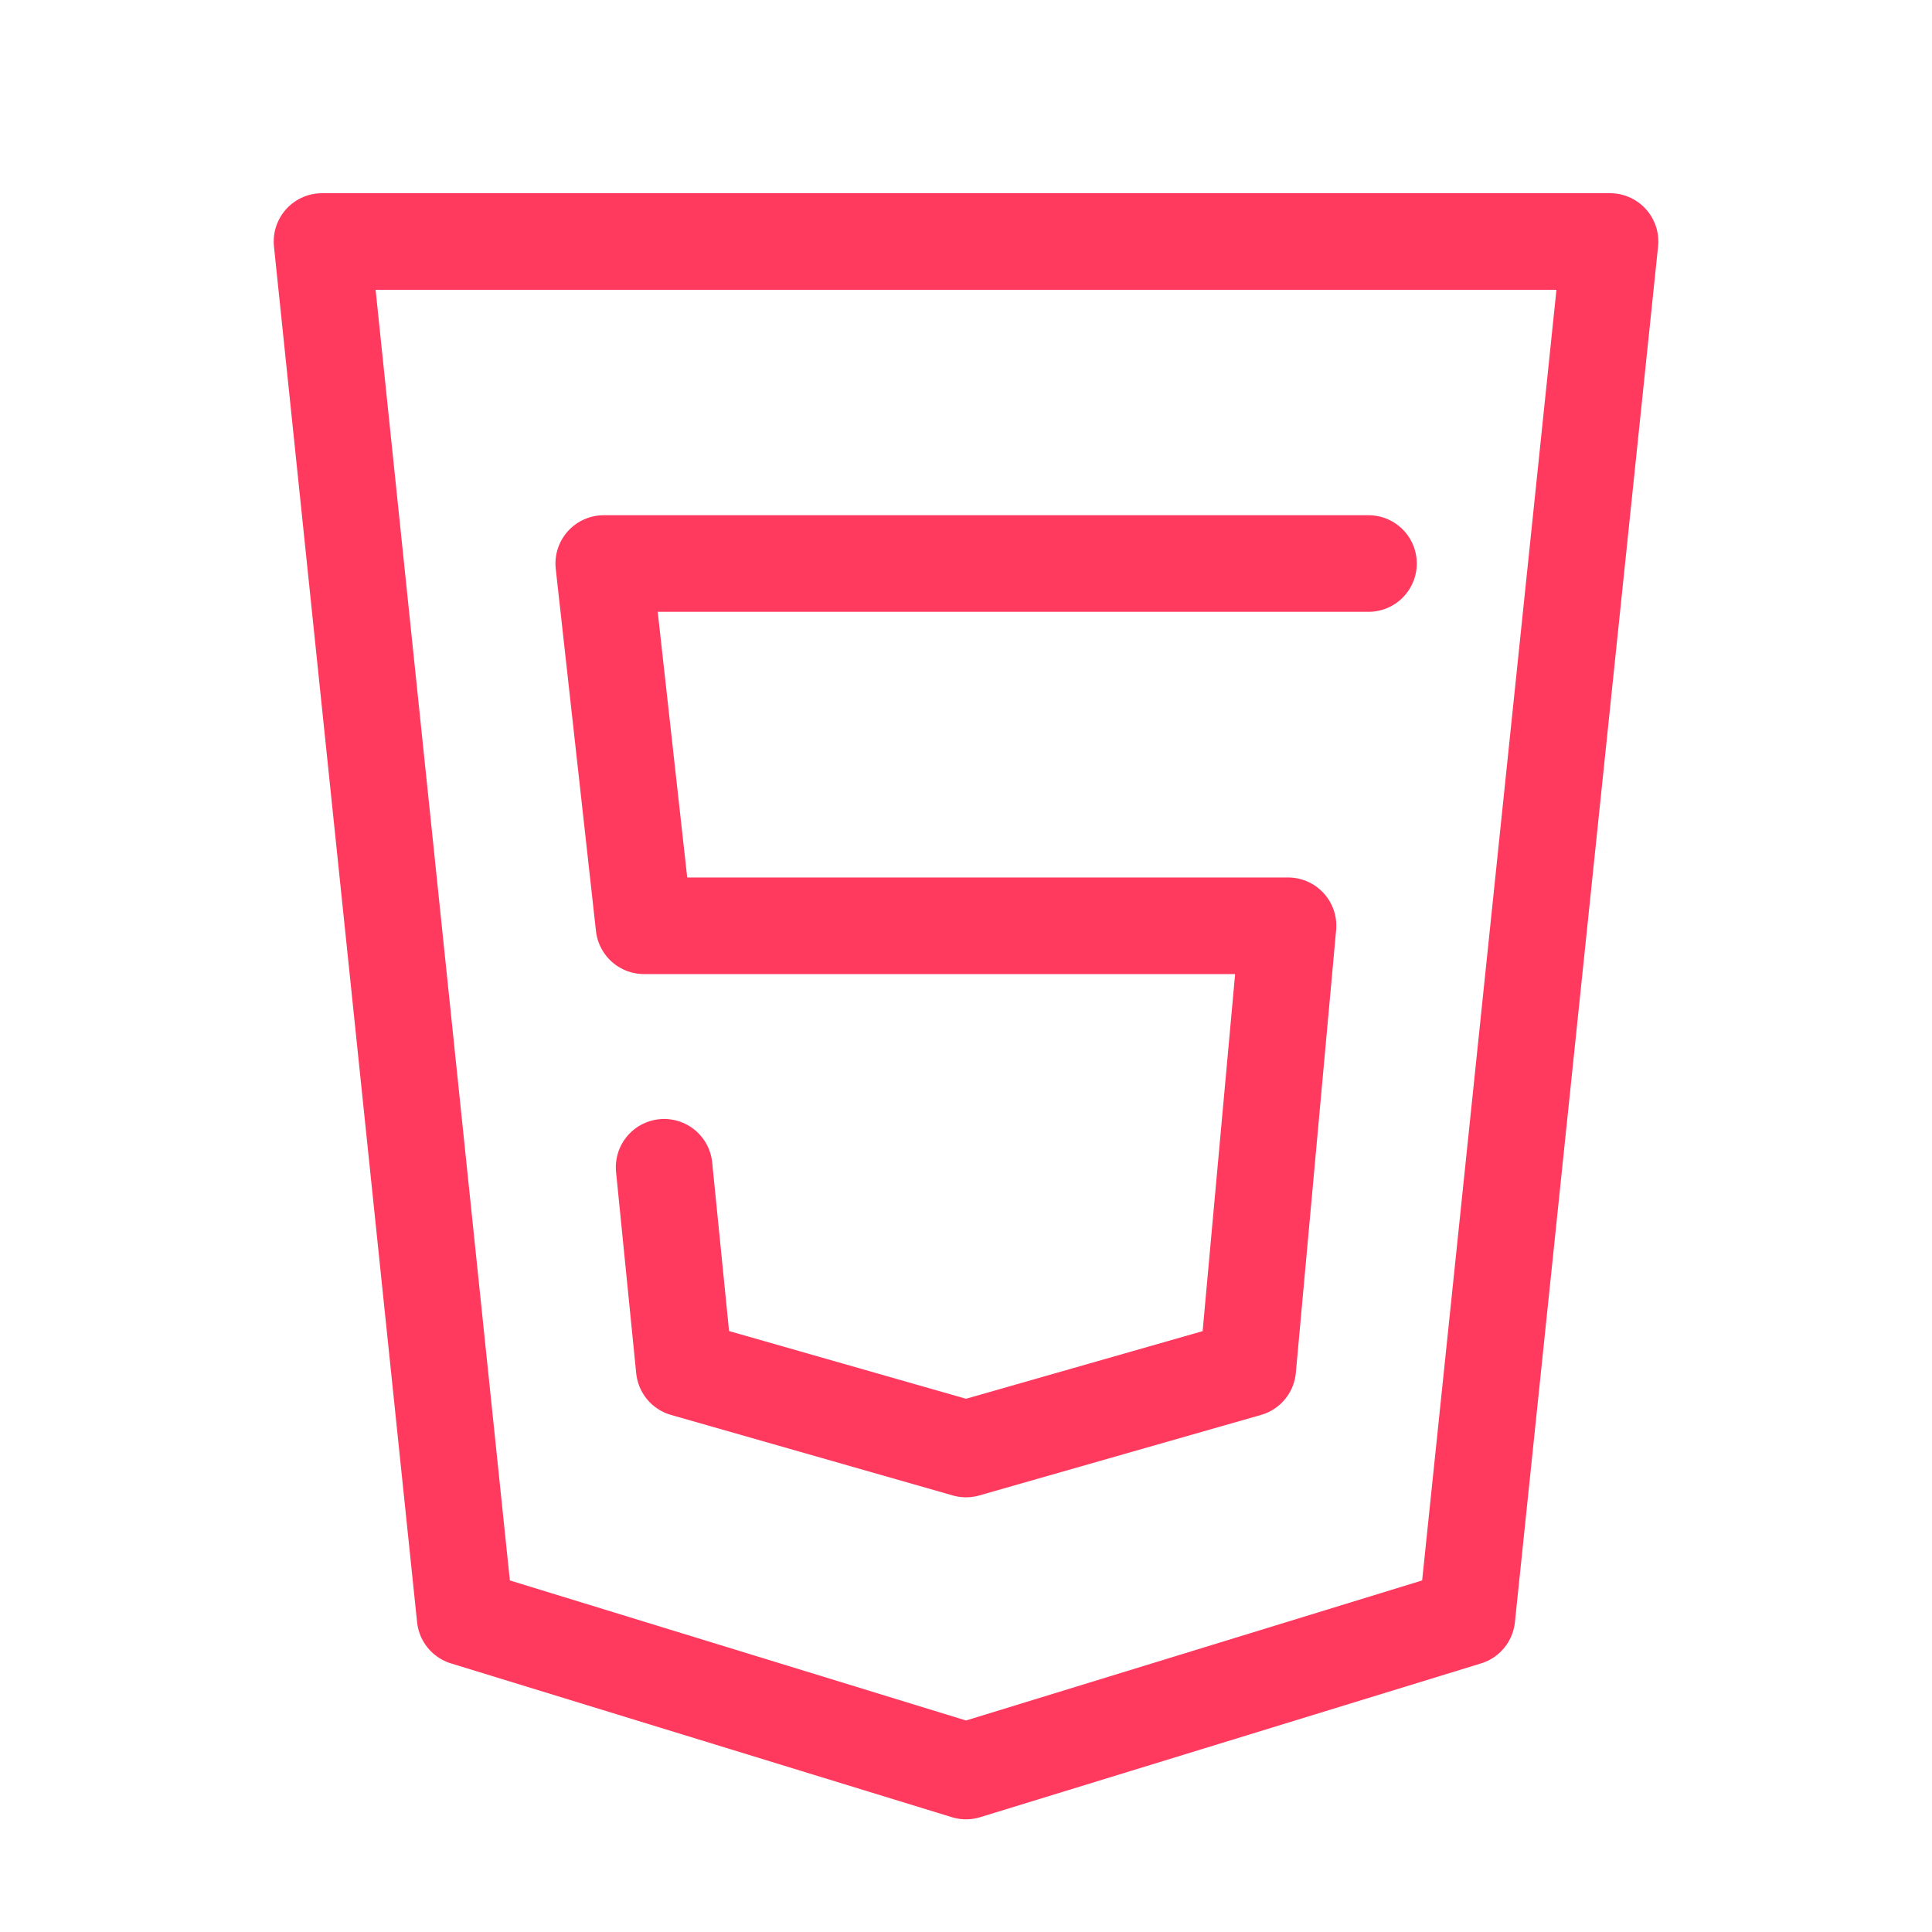
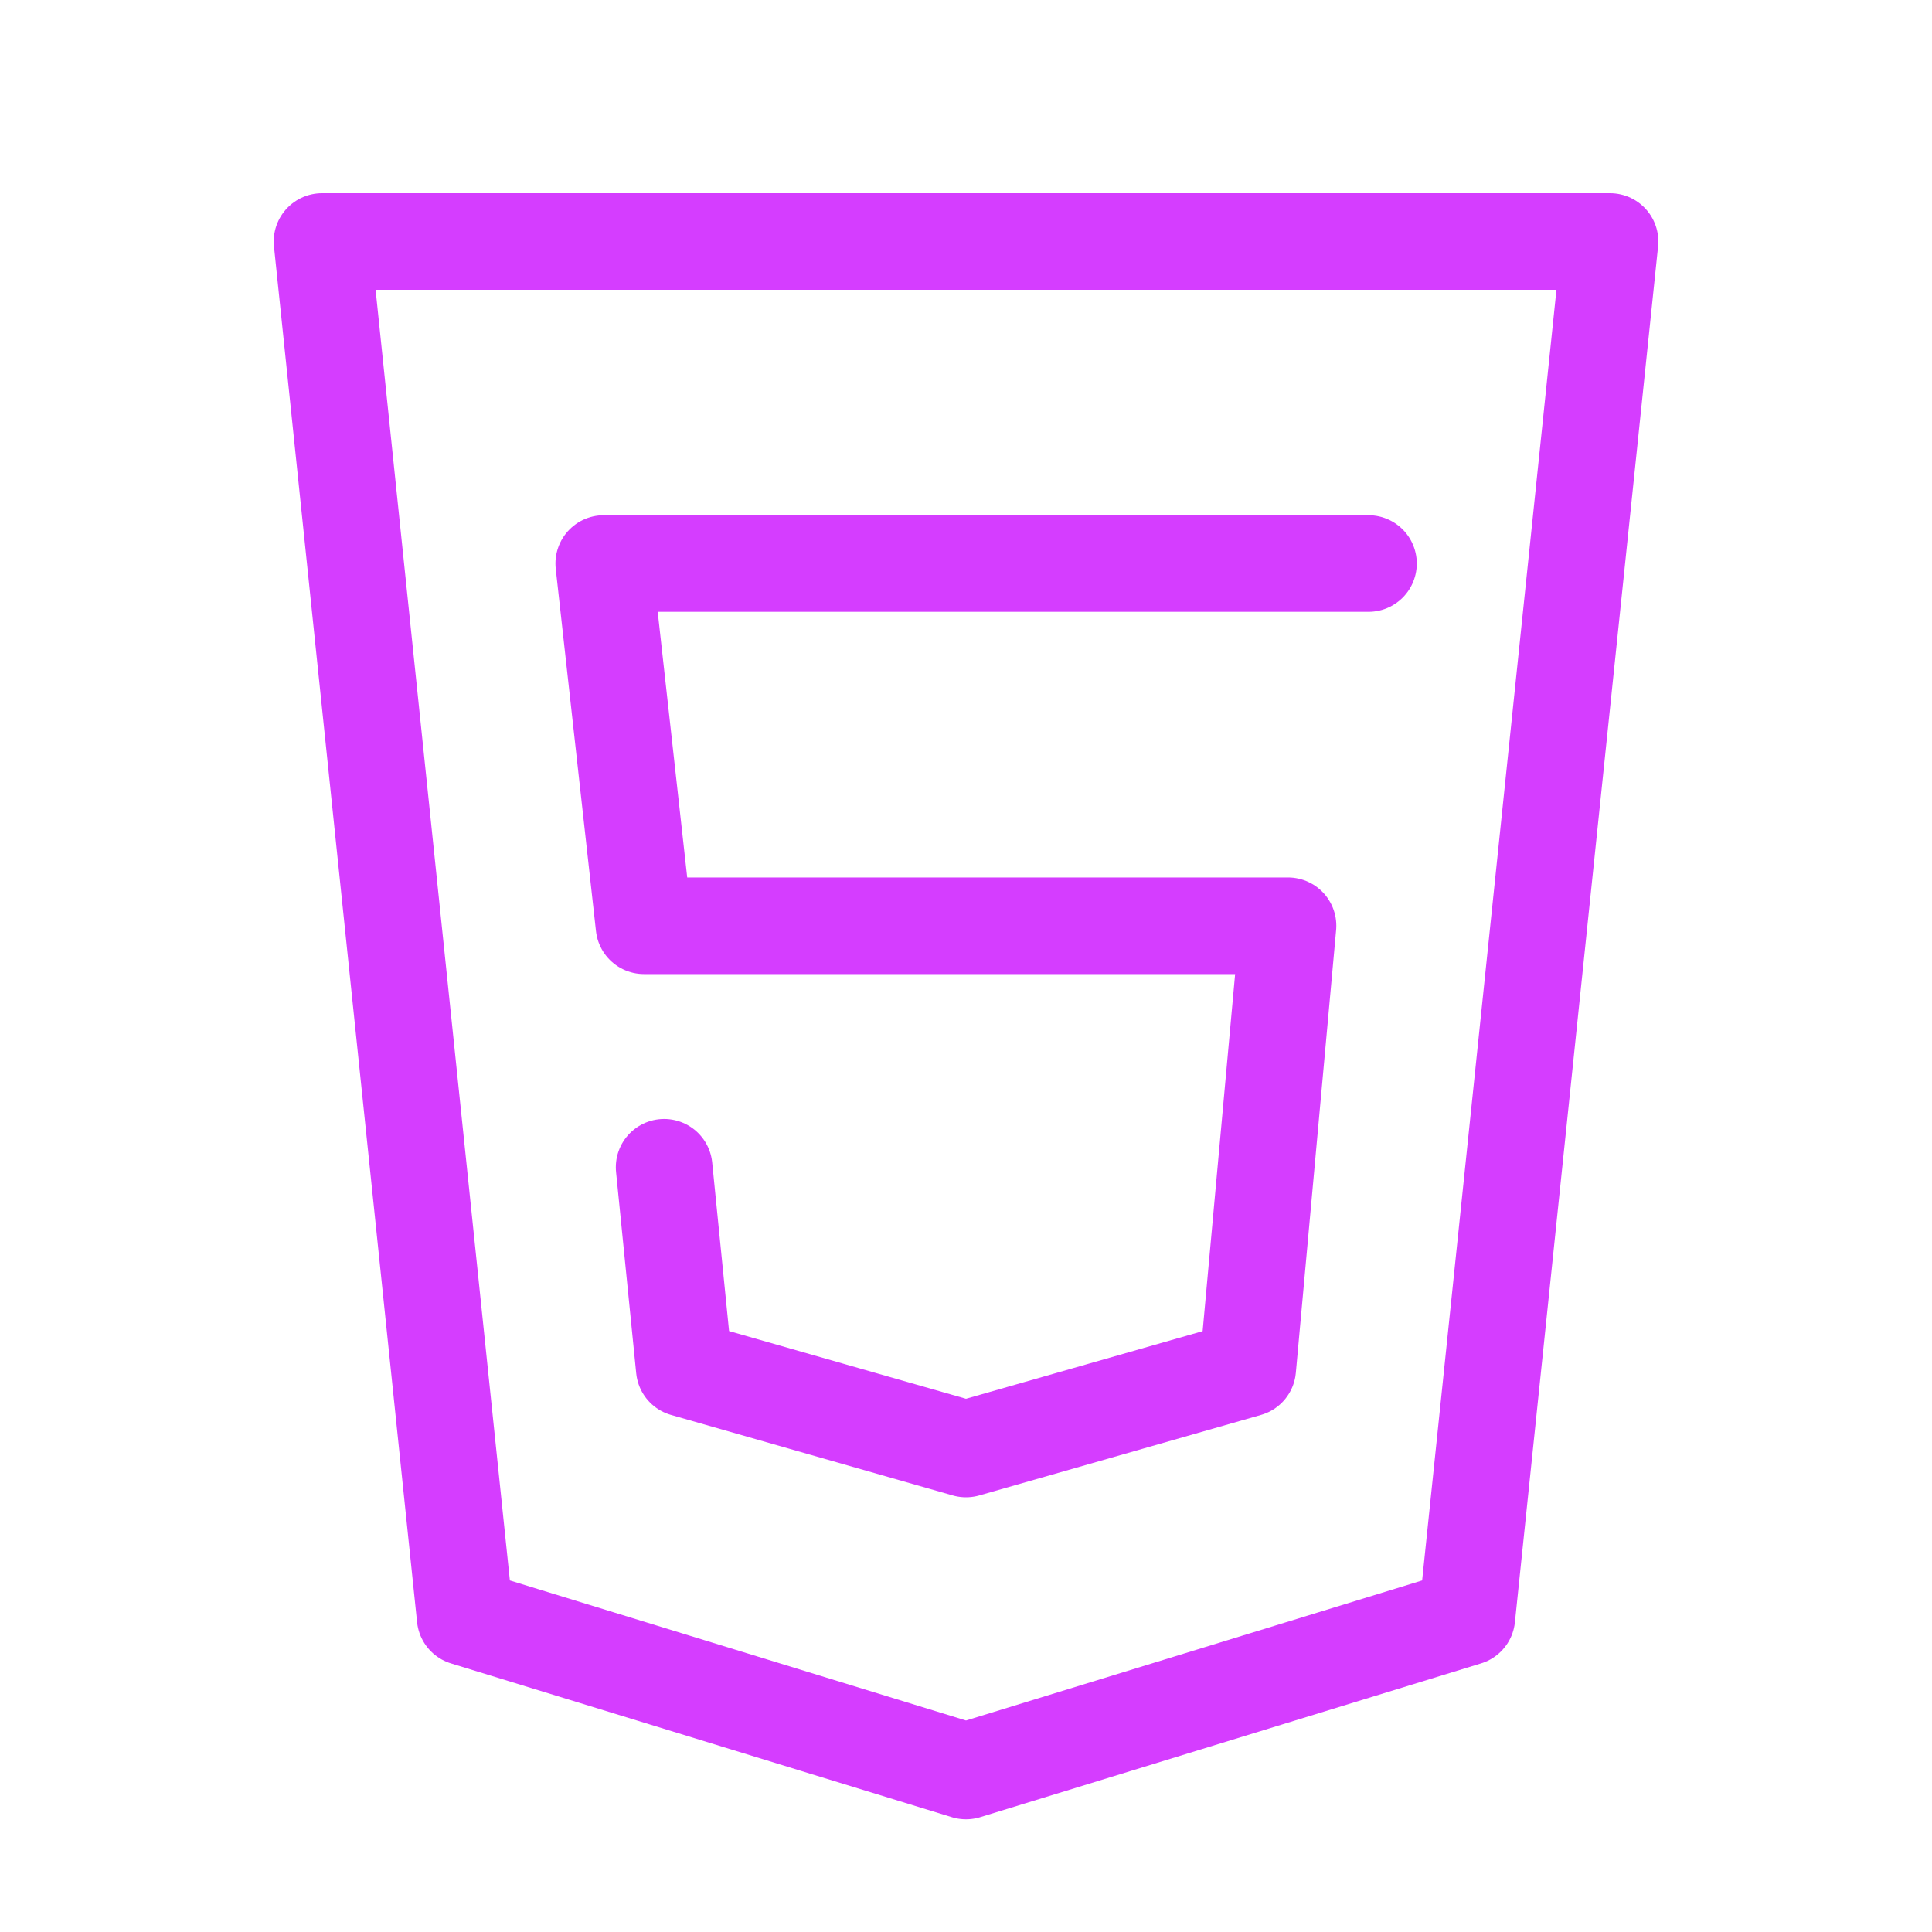
<svg xmlns="http://www.w3.org/2000/svg" width="40" height="40" viewBox="0 0 40 40" fill="none">
-   <path d="M6.667 5L9.63 33.483L20 36.667L30.37 33.483L33.334 5H6.667Z" stroke="#FF3A5E" stroke-width="2" stroke-linecap="round" stroke-linejoin="round" />
-   <path d="M28.333 11.667H12.5L13.333 19.167H26.667L25.833 28.333L20 30L14.167 28.333L13.75 24.167" stroke="#FF3A5E" stroke-width="2" stroke-linecap="round" stroke-linejoin="round" />
+   <path d="M6.667 5L9.63 33.483L20 36.667L30.37 33.483L33.334 5H6.667Z" stroke="#d53dff" stroke-width="2" stroke-linecap="round" stroke-linejoin="round" />
+   <path d="M28.333 11.667H12.5L13.333 19.167H26.667L25.833 28.333L20 30L14.167 28.333L13.75 24.167" stroke="#d53dff" stroke-width="2" stroke-linecap="round" stroke-linejoin="round" />
</svg>
